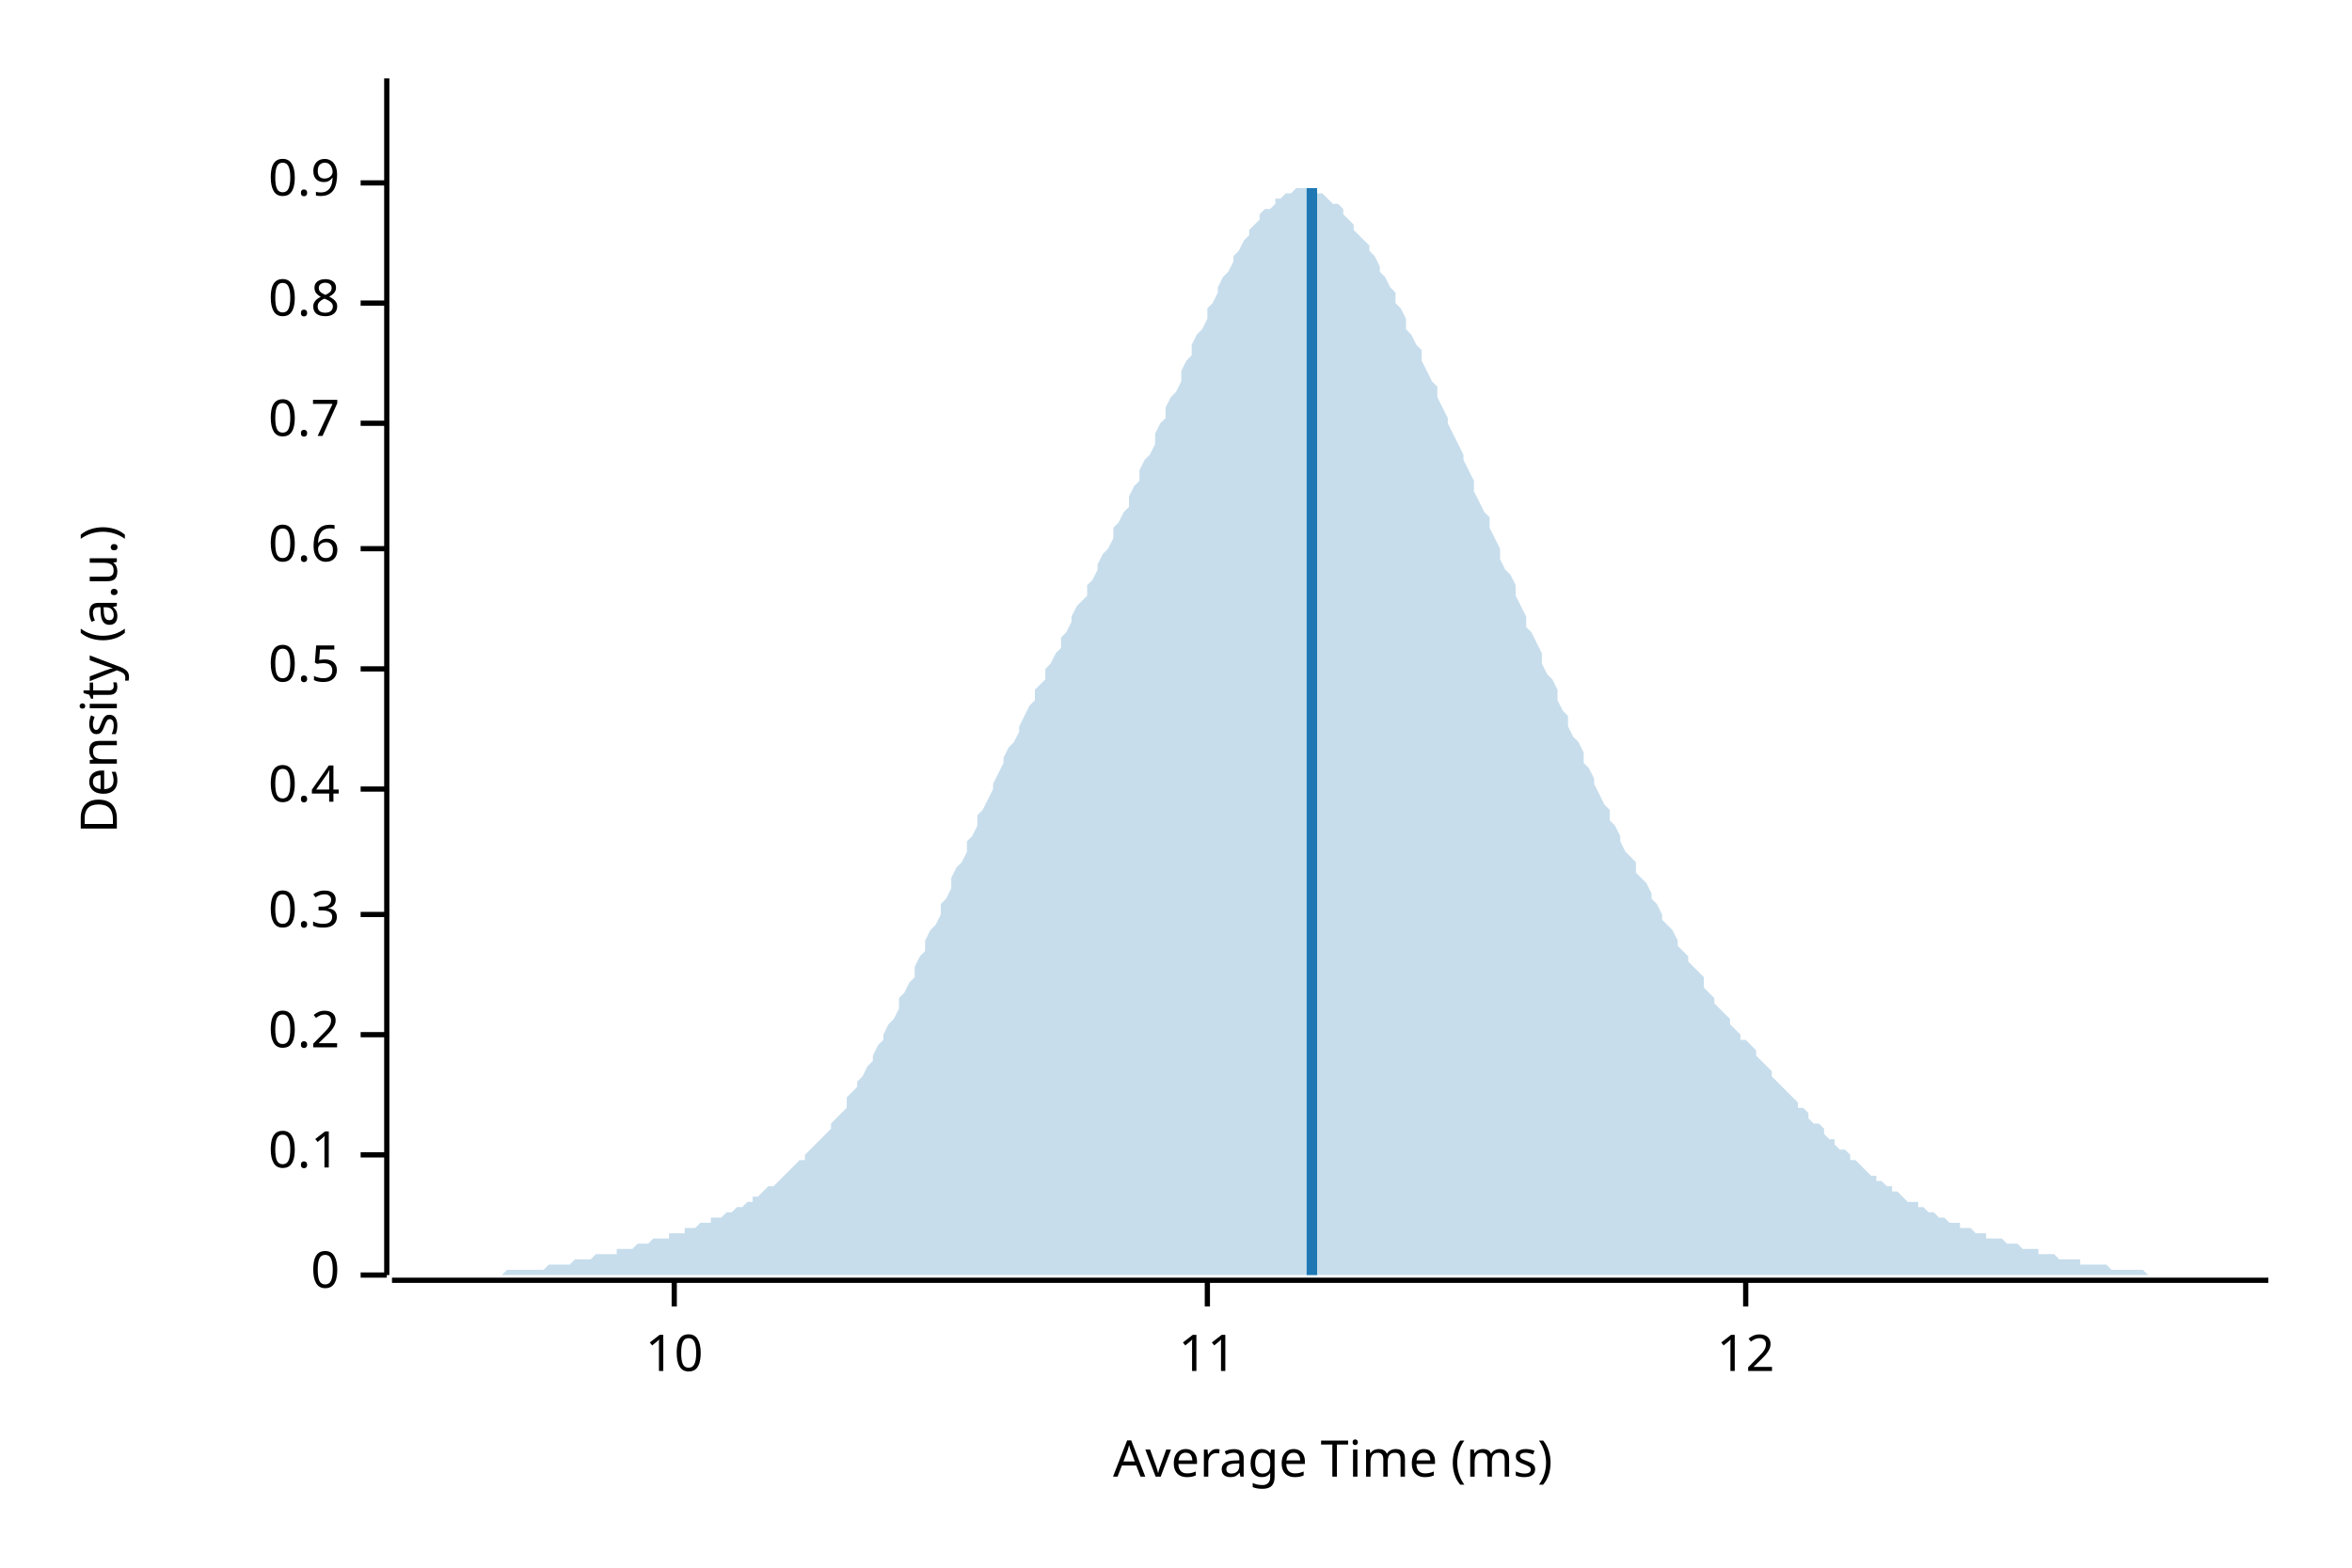
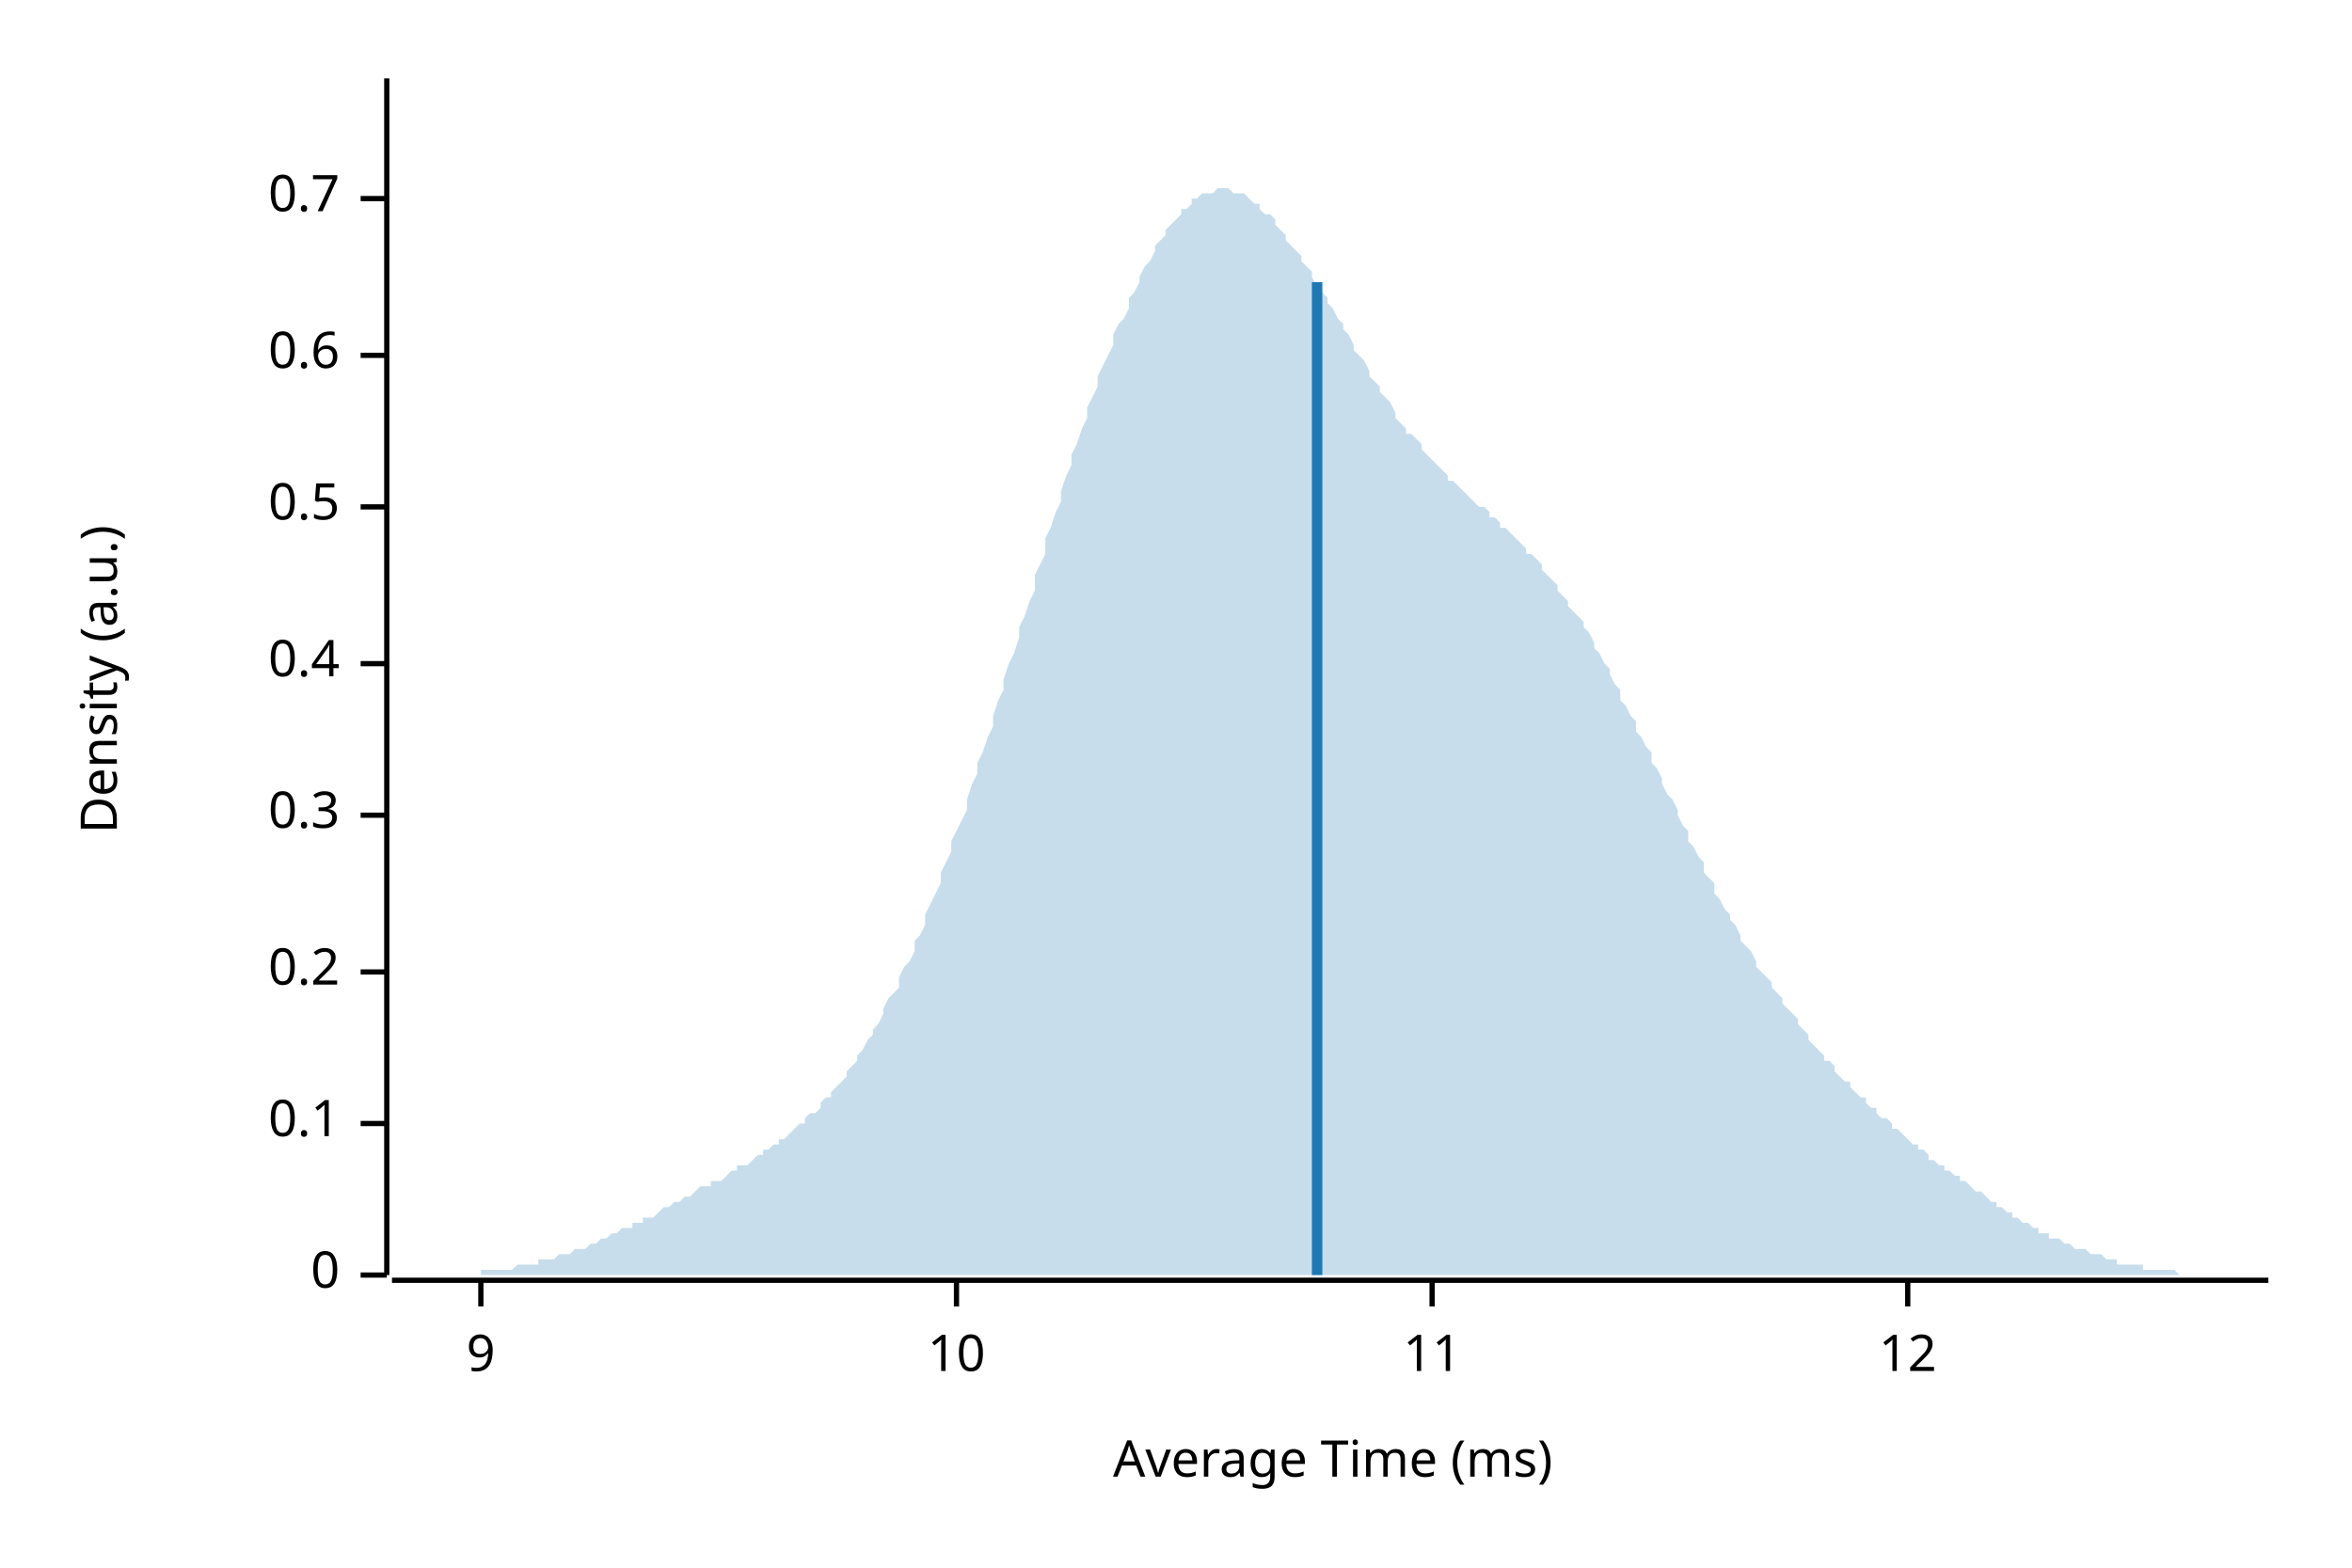
<svg xmlns="http://www.w3.org/2000/svg" width="450" height="300" viewBox="0 0 450 300">
  <text x="15" y="130" dy="0.76em" text-anchor="middle" font-family="sans-serif" font-size="9.677" opacity="1" fill="#000000" transform="rotate(270, 15, 130)">
Density (a.u.)
</text>
  <text x="255" y="285" dy="-0.5ex" text-anchor="middle" font-family="sans-serif" font-size="9.677" opacity="1" fill="#000000">
Average Time (ms)
</text>
  <polyline fill="none" opacity="1" stroke="#000000" stroke-width="1" points="74,15 74,244 " />
  <text x="65" y="244" dy="0.5ex" text-anchor="end" font-family="sans-serif" font-size="9.677" opacity="1" fill="#000000">
0
</text>
  <polyline fill="none" opacity="1" stroke="#000000" stroke-width="1" points="69,244 74,244 " />
-   <text x="65" y="221" dy="0.5ex" text-anchor="end" font-family="sans-serif" font-size="9.677" opacity="1" fill="#000000">
+   <text x="65" y="215" dy="0.5ex" text-anchor="end" font-family="sans-serif" font-size="9.677" opacity="1" fill="#000000">
0.1
</text>
-   <polyline fill="none" opacity="1" stroke="#000000" stroke-width="1" points="69,221 74,221 " />
-   <text x="65" y="198" dy="0.5ex" text-anchor="end" font-family="sans-serif" font-size="9.677" opacity="1" fill="#000000">
+   <polyline fill="none" opacity="1" stroke="#000000" stroke-width="1" points="69,215 74,215 " />
+   <text x="65" y="186" dy="0.5ex" text-anchor="end" font-family="sans-serif" font-size="9.677" opacity="1" fill="#000000">
0.2
</text>
-   <polyline fill="none" opacity="1" stroke="#000000" stroke-width="1" points="69,198 74,198 " />
-   <text x="65" y="175" dy="0.5ex" text-anchor="end" font-family="sans-serif" font-size="9.677" opacity="1" fill="#000000">
+   <polyline fill="none" opacity="1" stroke="#000000" stroke-width="1" points="69,186 74,186 " />
+   <text x="65" y="156" dy="0.5ex" text-anchor="end" font-family="sans-serif" font-size="9.677" opacity="1" fill="#000000">
0.3
</text>
-   <polyline fill="none" opacity="1" stroke="#000000" stroke-width="1" points="69,175 74,175 " />
-   <text x="65" y="151" dy="0.5ex" text-anchor="end" font-family="sans-serif" font-size="9.677" opacity="1" fill="#000000">
+   <polyline fill="none" opacity="1" stroke="#000000" stroke-width="1" points="69,156 74,156 " />
+   <text x="65" y="127" dy="0.5ex" text-anchor="end" font-family="sans-serif" font-size="9.677" opacity="1" fill="#000000">
0.4
</text>
-   <polyline fill="none" opacity="1" stroke="#000000" stroke-width="1" points="69,151 74,151 " />
-   <text x="65" y="128" dy="0.5ex" text-anchor="end" font-family="sans-serif" font-size="9.677" opacity="1" fill="#000000">
+   <polyline fill="none" opacity="1" stroke="#000000" stroke-width="1" points="69,127 74,127 " />
+   <text x="65" y="97" dy="0.5ex" text-anchor="end" font-family="sans-serif" font-size="9.677" opacity="1" fill="#000000">
0.5
</text>
-   <polyline fill="none" opacity="1" stroke="#000000" stroke-width="1" points="69,128 74,128 " />
-   <text x="65" y="105" dy="0.5ex" text-anchor="end" font-family="sans-serif" font-size="9.677" opacity="1" fill="#000000">
+   <polyline fill="none" opacity="1" stroke="#000000" stroke-width="1" points="69,97 74,97 " />
+   <text x="65" y="68" dy="0.5ex" text-anchor="end" font-family="sans-serif" font-size="9.677" opacity="1" fill="#000000">
0.6
</text>
-   <polyline fill="none" opacity="1" stroke="#000000" stroke-width="1" points="69,105 74,105 " />
-   <text x="65" y="81" dy="0.5ex" text-anchor="end" font-family="sans-serif" font-size="9.677" opacity="1" fill="#000000">
+   <polyline fill="none" opacity="1" stroke="#000000" stroke-width="1" points="69,68 74,68 " />
+   <text x="65" y="38" dy="0.5ex" text-anchor="end" font-family="sans-serif" font-size="9.677" opacity="1" fill="#000000">
0.7
</text>
-   <polyline fill="none" opacity="1" stroke="#000000" stroke-width="1" points="69,81 74,81 " />
-   <text x="65" y="58" dy="0.5ex" text-anchor="end" font-family="sans-serif" font-size="9.677" opacity="1" fill="#000000">
- 0.8
+   <polyline fill="none" opacity="1" stroke="#000000" stroke-width="1" points="69,38 74,38 " />
+   <polyline fill="none" opacity="1" stroke="#000000" stroke-width="1" points="75,245 434,245 " />
+   <text x="92" y="255" dy="0.76em" text-anchor="middle" font-family="sans-serif" font-size="9.677" opacity="1" fill="#000000">
+ 9
</text>
-   <polyline fill="none" opacity="1" stroke="#000000" stroke-width="1" points="69,58 74,58 " />
-   <text x="65" y="35" dy="0.5ex" text-anchor="end" font-family="sans-serif" font-size="9.677" opacity="1" fill="#000000">
- 0.9
- </text>
-   <polyline fill="none" opacity="1" stroke="#000000" stroke-width="1" points="69,35 74,35 " />
-   <polyline fill="none" opacity="1" stroke="#000000" stroke-width="1" points="75,245 434,245 " />
-   <text x="129" y="255" dy="0.76em" text-anchor="middle" font-family="sans-serif" font-size="9.677" opacity="1" fill="#000000">
+   <polyline fill="none" opacity="1" stroke="#000000" stroke-width="1" points="92,245 92,250 " />
+   <text x="183" y="255" dy="0.76em" text-anchor="middle" font-family="sans-serif" font-size="9.677" opacity="1" fill="#000000">
10
</text>
-   <polyline fill="none" opacity="1" stroke="#000000" stroke-width="1" points="129,245 129,250 " />
-   <text x="231" y="255" dy="0.76em" text-anchor="middle" font-family="sans-serif" font-size="9.677" opacity="1" fill="#000000">
+   <polyline fill="none" opacity="1" stroke="#000000" stroke-width="1" points="183,245 183,250 " />
+   <text x="274" y="255" dy="0.76em" text-anchor="middle" font-family="sans-serif" font-size="9.677" opacity="1" fill="#000000">
11
</text>
-   <polyline fill="none" opacity="1" stroke="#000000" stroke-width="1" points="231,245 231,250 " />
-   <text x="334" y="255" dy="0.76em" text-anchor="middle" font-family="sans-serif" font-size="9.677" opacity="1" fill="#000000">
+   <polyline fill="none" opacity="1" stroke="#000000" stroke-width="1" points="274,245 274,250 " />
+   <text x="365" y="255" dy="0.76em" text-anchor="middle" font-family="sans-serif" font-size="9.677" opacity="1" fill="#000000">
12
</text>
-   <polyline fill="none" opacity="1" stroke="#000000" stroke-width="1" points="334,245 334,250 " />
-   <polygon opacity="0.25" fill="#1F78B4" points="75,244 75,244 76,244 77,244 77,244 78,244 79,244 80,244 80,244 81,244 82,244 82,244 83,244 84,244 85,244 85,244 86,244 87,244 87,244 88,244 89,244 90,244 90,244 91,244 92,244 92,244 93,244 94,244 95,244 95,244 96,244 97,243 98,243 98,243 99,243 100,243 100,243 101,243 102,243 103,243 103,243 104,243 105,242 105,242 106,242 107,242 108,242 108,242 109,242 110,241 110,241 111,241 112,241 113,241 113,241 114,240 115,240 116,240 116,240 117,240 118,240 118,239 119,239 120,239 121,239 121,239 122,238 123,238 123,238 124,238 125,237 126,237 126,237 127,237 128,237 128,236 129,236 130,236 131,236 131,235 132,235 133,235 133,235 134,234 135,234 136,234 136,233 137,233 138,233 139,232 139,232 140,232 141,231 141,231 142,231 143,230 144,230 144,229 145,229 146,228 146,228 147,227 148,227 149,226 149,226 150,225 151,224 151,224 152,223 153,222 154,222 154,221 155,220 156,219 157,218 157,218 158,217 159,216 159,215 160,214 161,213 162,212 162,210 163,209 164,208 164,207 165,206 166,204 167,203 167,202 168,200 169,199 169,198 170,196 171,195 172,193 172,191 173,190 174,188 175,187 175,185 176,183 177,182 177,180 178,178 179,177 180,175 180,173 181,172 182,170 182,168 183,166 184,165 185,163 185,161 186,160 187,158 187,156 188,155 189,153 190,151 190,150 191,148 192,146 192,145 193,143 194,142 195,140 195,139 196,137 197,135 198,134 198,132 199,131 200,130 200,128 201,127 202,125 203,124 203,122 204,121 205,119 205,118 206,116 207,115 208,114 208,112 209,111 210,109 210,108 211,106 212,105 213,103 213,101 214,100 215,98 216,97 216,95 217,93 218,92 218,90 219,88 220,87 221,85 221,83 222,81 223,80 223,78 224,76 225,75 226,73 226,71 227,69 228,68 228,66 229,64 230,63 231,61 231,59 232,58 233,56 233,55 234,53 235,52 236,50 236,49 237,48 238,46 239,45 239,44 240,43 241,42 241,41 242,40 243,40 244,39 244,38 245,38 246,37 246,37 247,37 248,36 249,36 249,36 250,36 251,36 251,37 252,37 253,37 254,38 254,38 255,39 256,39 257,40 257,41 258,42 259,43 259,44 260,45 261,46 262,47 262,48 263,49 264,51 264,52 265,53 266,55 267,56 267,58 268,59 269,61 269,63 270,64 271,66 272,67 272,69 273,71 274,73 275,74 275,76 276,78 277,80 277,81 278,83 279,85 280,87 280,88 281,90 282,92 282,94 283,96 284,98 285,99 285,101 286,103 287,105 287,107 288,109 289,110 290,112 290,114 291,116 292,118 292,120 293,121 294,123 295,125 295,127 296,129 297,130 298,132 298,134 299,136 300,137 300,139 301,141 302,142 303,144 303,146 304,147 305,149 305,150 306,152 307,154 308,155 308,157 309,158 310,160 310,161 311,163 312,164 313,165 313,167 314,168 315,169 316,171 316,172 317,173 318,175 318,176 319,177 320,178 321,180 321,181 322,182 323,183 323,184 324,185 325,186 326,187 326,189 327,190 328,191 328,192 329,193 330,194 331,195 331,196 332,197 333,198 333,199 334,199 335,200 336,201 336,202 337,203 338,204 339,205 339,206 340,207 341,208 341,208 342,209 343,210 344,211 344,212 345,212 346,213 346,214 347,215 348,215 349,216 349,217 350,218 351,218 351,219 352,220 353,220 354,221 354,222 355,222 356,223 357,224 357,224 358,225 359,225 359,226 360,226 361,227 362,227 362,228 363,228 364,229 364,229 365,230 366,230 367,230 367,231 368,231 369,232 369,232 370,232 371,233 372,233 372,233 373,234 374,234 375,234 375,235 376,235 377,235 377,235 378,236 379,236 380,236 380,237 381,237 382,237 382,237 383,237 384,238 385,238 385,238 386,238 387,239 387,239 388,239 389,239 390,239 390,240 391,240 392,240 392,240 393,240 394,241 395,241 395,241 396,241 397,241 398,241 398,242 399,242 400,242 400,242 401,242 402,242 403,242 403,242 404,243 405,243 405,243 406,243 407,243 408,243 408,243 409,243 410,243 410,243 411,244 412,244 413,244 413,244 414,244 415,244 416,244 416,244 417,244 418,244 418,244 419,244 420,244 421,244 421,244 422,244 423,244 423,244 424,244 425,244 426,244 426,244 427,244 428,244 428,244 429,244 430,244 431,244 431,244 432,244 433,244 434,244 434,244 75,244 " />
-   <polyline fill="none" opacity="1" stroke="#1F78B4" stroke-width="2" points="251,244 251,36 " />
+   <polyline fill="none" opacity="1" stroke="#000000" stroke-width="1" points="365,245 365,250 " />
+   <polygon opacity="0.25" fill="#1F78B4" points="75,244 75,244 76,244 77,244 77,244 78,244 79,244 80,244 80,244 81,244 82,244 82,244 83,244 84,244 85,244 85,244 86,244 87,244 87,244 88,244 89,244 90,244 90,244 91,244 92,244 92,243 93,243 94,243 95,243 95,243 96,243 97,243 98,243 98,243 99,242 100,242 100,242 101,242 102,242 103,242 103,241 104,241 105,241 105,241 106,241 107,240 108,240 108,240 109,240 110,239 110,239 111,239 112,239 113,238 113,238 114,238 115,237 116,237 116,237 117,236 118,236 118,236 119,235 120,235 121,235 121,234 122,234 123,234 123,233 124,233 125,233 126,232 126,232 127,231 128,231 128,231 129,230 130,230 131,229 131,229 132,229 133,228 133,228 134,227 135,227 136,227 136,226 137,226 138,226 139,225 139,225 140,224 141,224 141,223 142,223 143,223 144,222 144,222 145,221 146,221 146,220 147,220 148,219 149,219 149,218 150,218 151,217 151,217 152,216 153,215 154,215 154,214 155,213 156,213 157,212 157,211 158,210 159,210 159,209 160,208 161,207 162,206 162,205 163,204 164,203 164,202 165,201 166,199 167,198 167,197 168,196 169,194 169,193 170,191 171,190 172,189 172,187 173,185 174,184 175,182 175,180 176,179 177,177 177,175 178,173 179,171 180,169 180,167 181,165 182,163 182,161 183,159 184,157 185,155 185,153 186,150 187,148 187,146 188,144 189,141 190,139 190,137 191,134 192,132 192,130 193,127 194,125 195,122 195,120 196,118 197,115 198,113 198,110 199,108 200,106 200,103 201,101 202,98 203,96 203,94 204,91 205,89 205,87 206,85 207,82 208,80 208,78 209,76 210,74 210,72 211,70 212,68 213,66 213,64 214,62 215,61 216,59 216,57 217,56 218,54 218,53 219,51 220,50 221,48 221,47 222,46 223,45 223,44 224,43 225,42 226,41 226,40 227,40 228,39 228,38 229,38 230,37 231,37 231,37 232,37 233,36 233,36 234,36 235,36 236,37 236,37 237,37 238,37 239,38 239,38 240,39 241,39 241,40 242,41 243,41 244,42 244,43 245,44 246,45 246,46 247,47 248,48 249,49 249,50 250,51 251,52 251,53 252,55 253,56 254,57 254,58 255,59 256,61 257,62 257,63 258,64 259,66 259,67 260,68 261,69 262,71 262,72 263,73 264,74 264,75 265,76 266,77 267,79 267,80 268,81 269,82 269,83 270,83 271,84 272,85 272,86 273,87 274,88 275,89 275,89 276,90 277,91 277,92 278,92 279,93 280,94 280,94 281,95 282,96 282,96 283,97 284,97 285,98 285,99 286,99 287,100 287,101 288,101 289,102 290,103 290,103 291,104 292,105 292,106 293,106 294,107 295,108 295,109 296,110 297,111 298,112 298,113 299,114 300,115 300,116 301,117 302,118 303,119 303,120 304,121 305,123 305,124 306,125 307,127 308,128 308,129 309,131 310,132 310,134 311,135 312,137 313,138 313,140 314,141 315,143 316,144 316,146 317,147 318,149 318,150 319,152 320,153 321,155 321,156 322,158 323,159 323,161 324,162 325,164 326,165 326,167 327,168 328,169 328,171 329,172 330,174 331,175 331,176 332,177 333,179 333,180 334,181 335,182 336,184 336,185 337,186 338,187 339,188 339,189 340,190 341,191 341,192 342,193 343,194 344,195 344,196 345,197 346,198 346,199 347,200 348,201 349,202 349,203 350,203 351,204 351,205 352,206 353,207 354,207 354,208 355,209 356,210 357,210 357,211 358,212 359,212 359,213 360,214 361,214 362,215 362,216 363,216 364,217 364,217 365,218 366,219 367,219 367,220 368,220 369,221 369,222 370,222 371,223 372,223 372,224 373,224 374,225 375,225 375,226 376,226 377,227 377,227 378,228 379,228 380,229 380,229 381,230 382,230 382,231 383,231 384,232 385,232 385,233 386,233 387,234 387,234 388,234 389,235 390,235 390,236 391,236 392,236 392,237 393,237 394,237 395,238 395,238 396,238 397,239 398,239 398,239 399,239 400,240 400,240 401,240 402,240 403,241 403,241 404,241 405,241 405,242 406,242 407,242 408,242 408,242 409,242 410,242 410,243 411,243 412,243 413,243 413,243 414,243 415,243 416,243 416,243 417,244 418,244 418,244 419,244 420,244 421,244 421,244 422,244 423,244 423,244 424,244 425,244 426,244 426,244 427,244 428,244 428,244 429,244 430,244 431,244 431,244 432,244 433,244 434,244 434,244 75,244 " />
+   <polyline fill="none" opacity="1" stroke="#1F78B4" stroke-width="2" points="252,244 252,54 " />
</svg>
